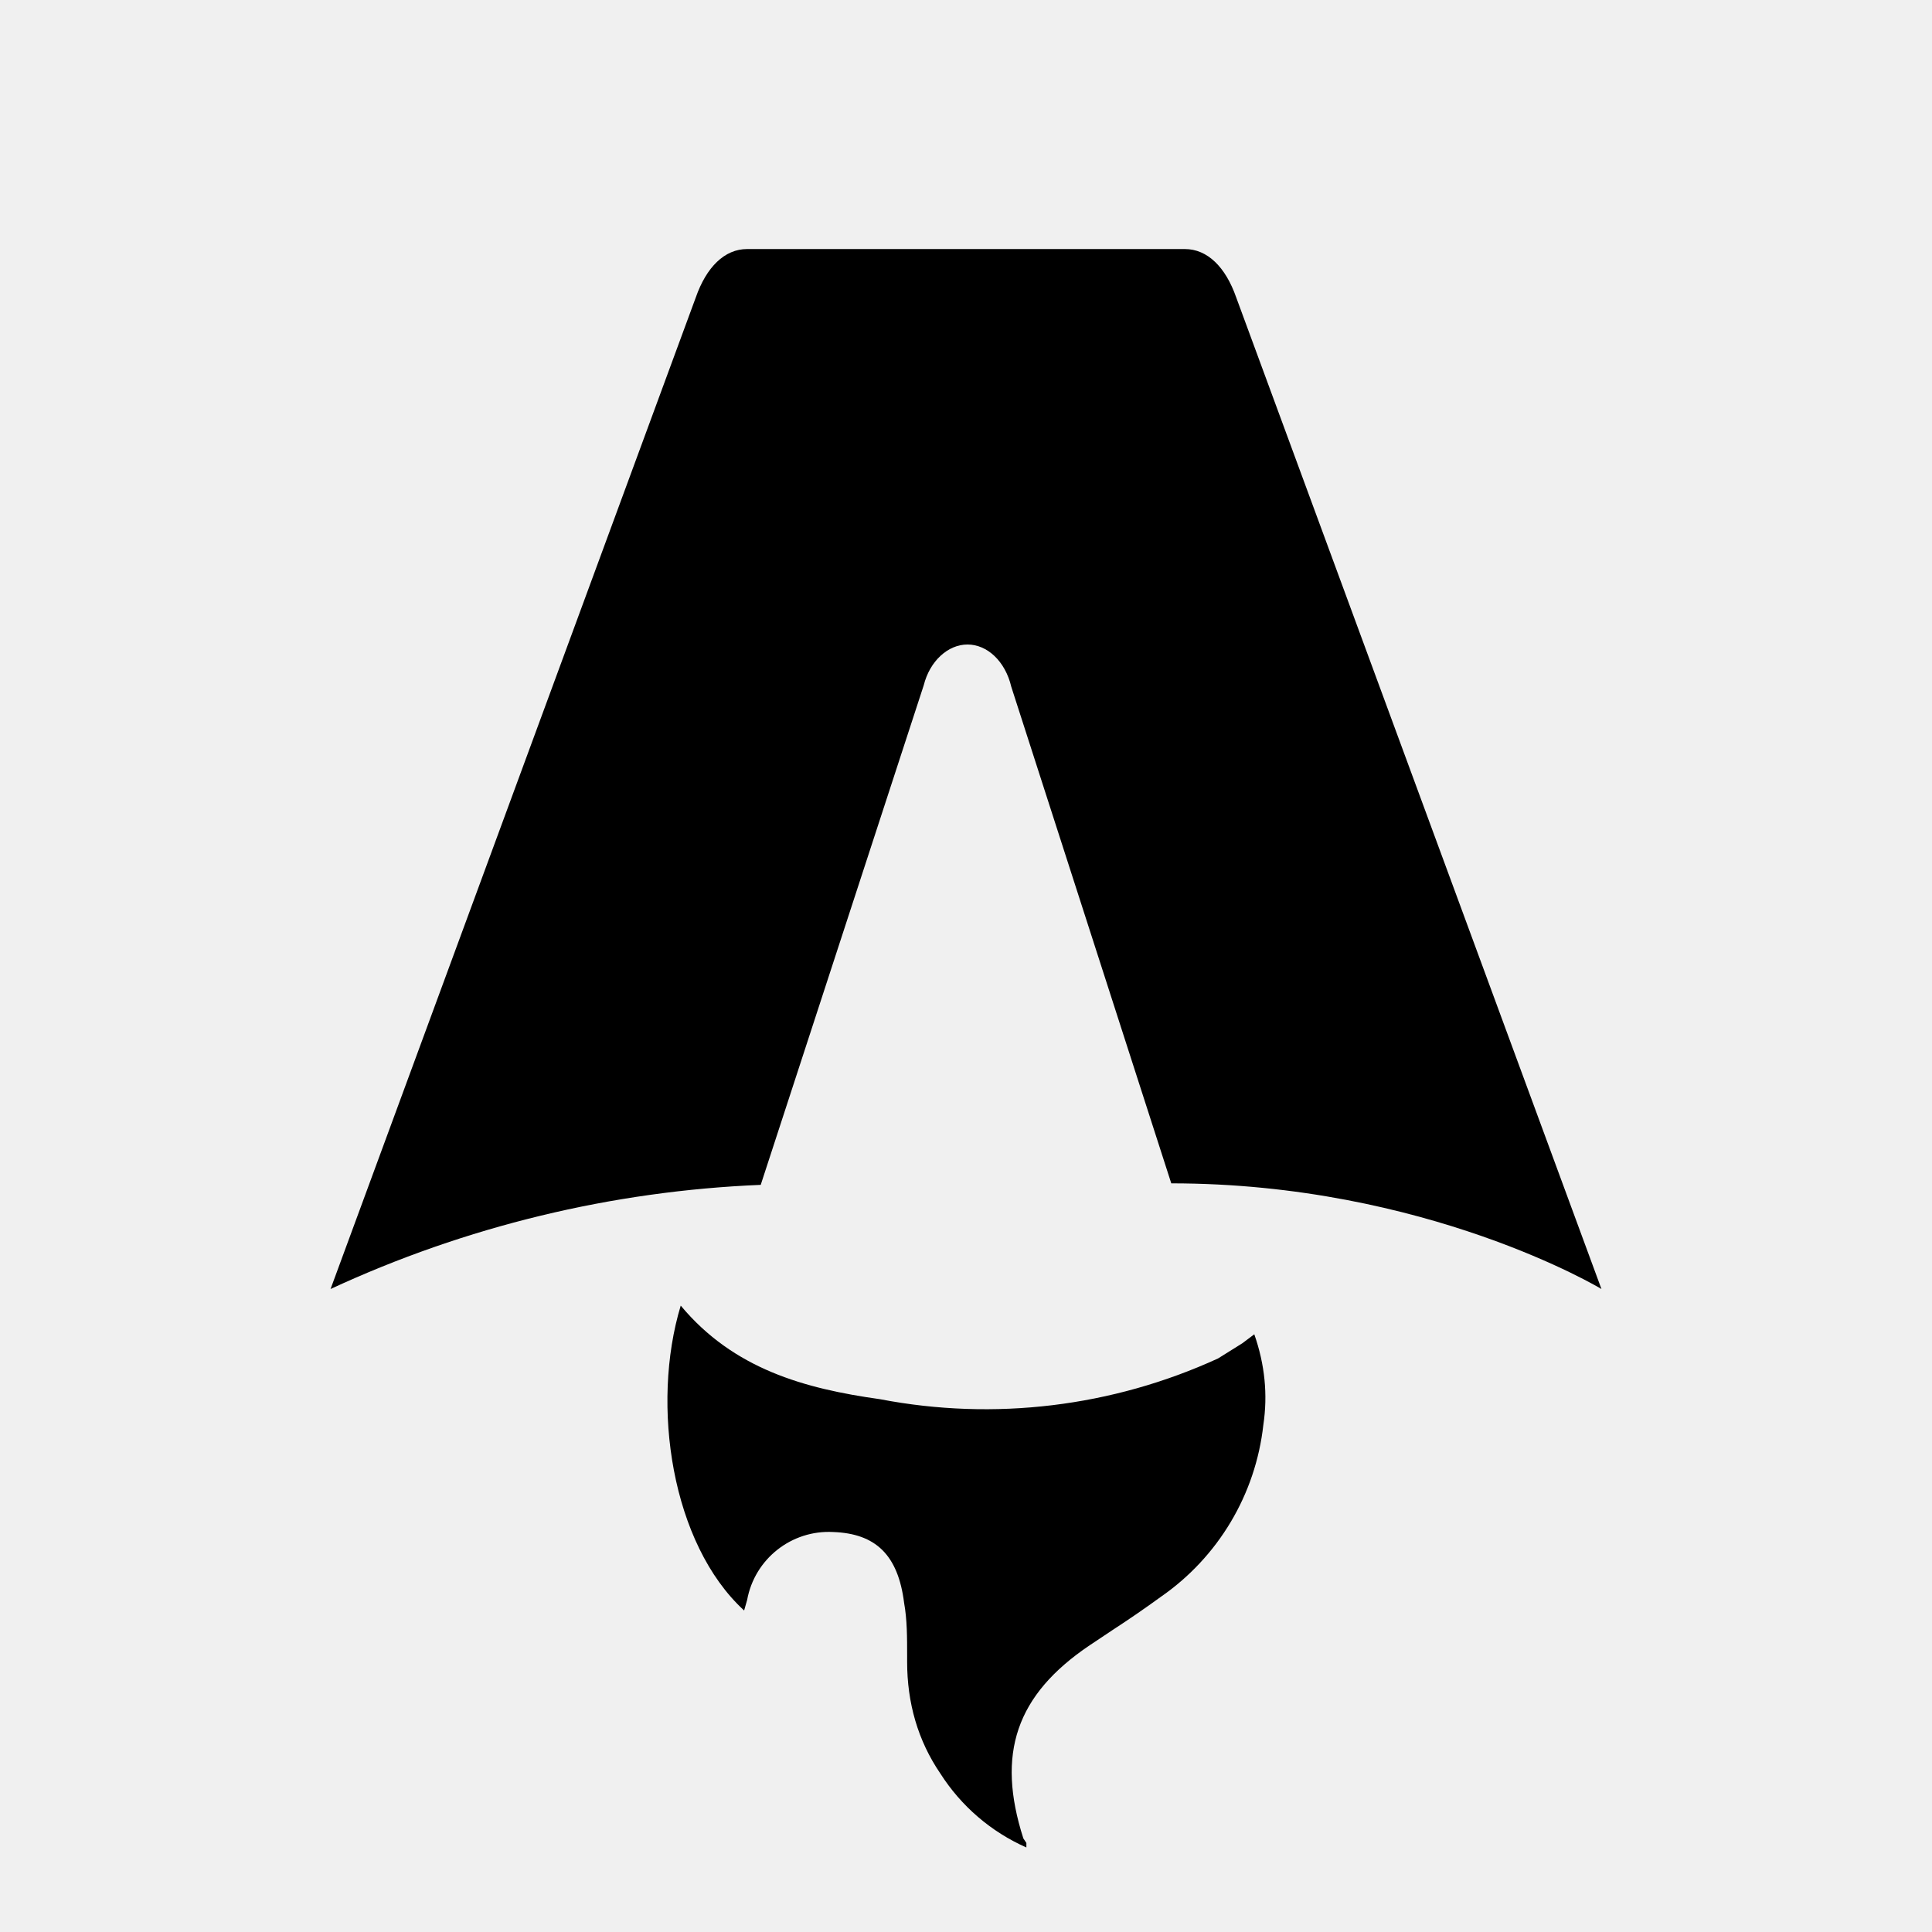
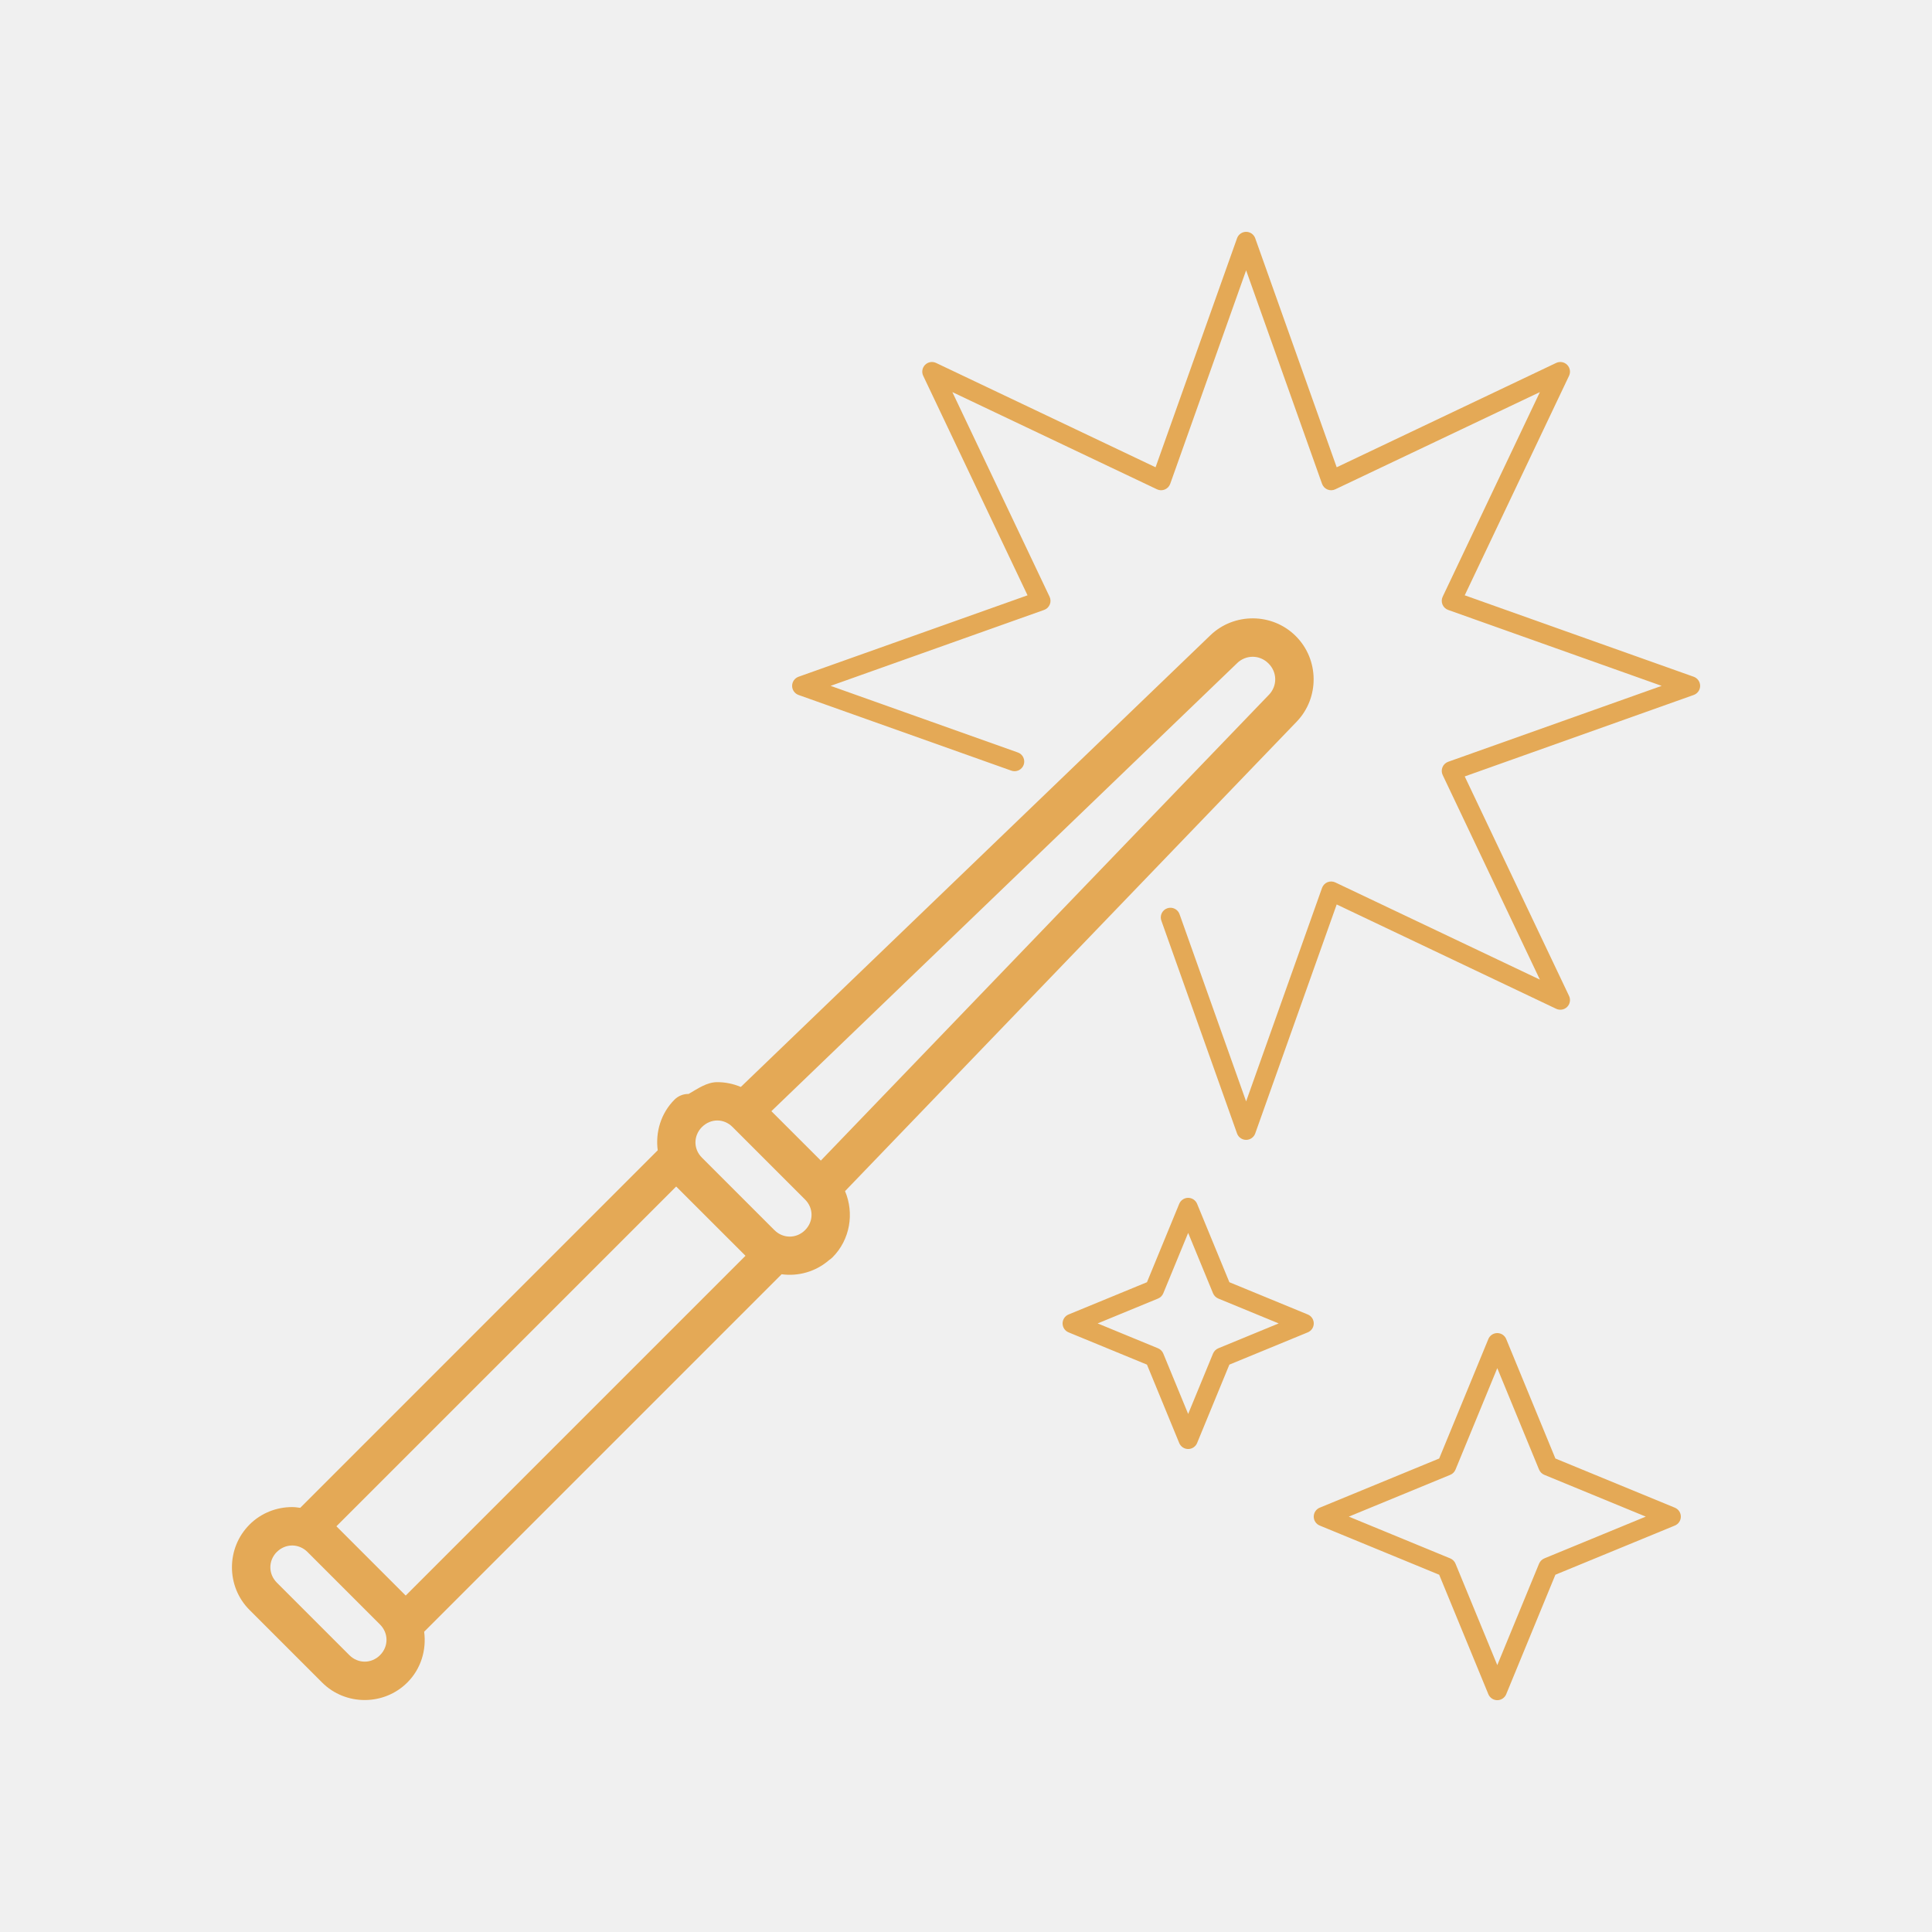
- <svg xmlns="http://www.w3.org/2000/svg" fill="none" viewBox="0 0 128 128">
-   <path d="M50.4 78.5a75.1 75.1 0 0 0-28.5 6.9l24.2-65.7c.7-2 1.9-3.2 3.4-3.2h29c1.5 0 2.7 1.2 3.4 3.2l24.2 65.7s-11.6-7-28.5-7L67 45.5c-.4-1.7-1.6-2.8-2.9-2.8-1.3 0-2.5 1.1-2.9 2.7L50.4 78.5Zm-1.1 28.2Zm-4.2-20.2c-2 6.6-.6 15.8 4.2 20.2a17.5 17.5 0 0 1 .2-.7 5.5 5.5 0 0 1 5.7-4.5c2.8.1 4.3 1.5 4.7 4.7.2 1.1.2 2.3.2 3.5v.4c0 2.7.7 5.2 2.2 7.4a13 13 0 0 0 5.7 4.9v-.3l-.2-.3c-1.8-5.6-.5-9.5 4.4-12.8l1.5-1a73 73 0 0 0 3.2-2.2 16 16 0 0 0 6.8-11.4c.3-2 .1-4-.6-6l-.8.6-1.6 1a37 37 0 0 1-22.4 2.7c-5-.7-9.7-2-13.2-6.2Z" />
-   <style>
-         path { fill: #000; }
-         @media (prefers-color-scheme: dark) {
-             path { fill: #FFF; }
-         }
-     </style>
+ <svg xmlns="http://www.w3.org/2000/svg" width="100" height="100" viewBox="0 0 100 100" fill="none">
+   <path d="M64.513 12C64.407 11.997 64.304 12.028 64.217 12.088C64.13 12.147 64.064 12.233 64.029 12.332L59.812 24.186L48.45 18.785C48.357 18.741 48.253 18.727 48.151 18.744C48.049 18.762 47.956 18.811 47.883 18.884C47.81 18.957 47.761 19.05 47.744 19.152C47.726 19.253 47.74 19.358 47.785 19.451L53.185 30.813L41.331 35.029C41.234 35.064 41.151 35.128 41.091 35.212C41.032 35.297 41 35.397 41 35.5C41 35.603 41.032 35.704 41.091 35.788C41.151 35.872 41.234 35.936 41.331 35.971L52.331 39.883C52.394 39.908 52.46 39.919 52.528 39.918C52.594 39.916 52.66 39.901 52.722 39.873C52.783 39.846 52.837 39.806 52.883 39.756C52.928 39.707 52.963 39.649 52.986 39.586C53.008 39.523 53.018 39.456 53.014 39.389C53.01 39.322 52.993 39.256 52.963 39.196C52.934 39.136 52.892 39.083 52.841 39.039C52.79 38.995 52.731 38.962 52.667 38.942L42.992 35.5L54.042 31.57C54.108 31.547 54.168 31.51 54.219 31.462C54.269 31.413 54.309 31.355 54.336 31.291C54.363 31.226 54.376 31.157 54.374 31.087C54.372 31.017 54.355 30.948 54.325 30.885L49.294 20.295L59.884 25.326C59.947 25.356 60.016 25.373 60.086 25.375C60.156 25.376 60.225 25.364 60.29 25.337C60.354 25.31 60.413 25.27 60.461 25.22C60.509 25.169 60.546 25.109 60.57 25.043L64.499 13.992L68.429 25.043C68.453 25.109 68.49 25.169 68.538 25.22C68.586 25.27 68.644 25.31 68.709 25.337C68.773 25.364 68.843 25.376 68.913 25.375C68.983 25.373 69.051 25.356 69.115 25.326L79.704 20.295L74.673 30.885C74.643 30.948 74.627 31.017 74.625 31.087C74.623 31.157 74.636 31.226 74.663 31.291C74.689 31.355 74.729 31.413 74.78 31.462C74.83 31.51 74.891 31.547 74.956 31.57L86.007 35.5L74.956 39.43C74.891 39.453 74.83 39.49 74.78 39.539C74.729 39.587 74.689 39.645 74.663 39.71C74.636 39.774 74.623 39.844 74.625 39.914C74.627 39.984 74.643 40.052 74.673 40.115L79.704 50.705L69.115 45.674C69.051 45.644 68.983 45.628 68.913 45.626C68.843 45.624 68.773 45.637 68.709 45.663C68.644 45.69 68.586 45.73 68.538 45.781C68.49 45.831 68.453 45.891 68.429 45.957L64.499 57.008L61.058 47.332C61.038 47.268 61.004 47.209 60.961 47.158C60.917 47.108 60.863 47.066 60.803 47.036C60.743 47.007 60.678 46.989 60.611 46.985C60.544 46.981 60.477 46.991 60.414 47.014C60.35 47.036 60.292 47.071 60.243 47.117C60.194 47.162 60.154 47.217 60.126 47.278C60.099 47.339 60.083 47.405 60.082 47.472C60.08 47.539 60.092 47.606 60.117 47.668L64.029 58.668C64.063 58.765 64.127 58.849 64.212 58.908C64.296 58.968 64.396 58.999 64.499 58.999C64.602 58.999 64.703 58.968 64.787 58.908C64.871 58.849 64.935 58.765 64.97 58.668L69.187 46.815L80.548 52.215C80.641 52.259 80.746 52.273 80.848 52.256C80.949 52.238 81.043 52.19 81.116 52.117C81.189 52.044 81.237 51.95 81.255 51.848C81.273 51.747 81.258 51.642 81.214 51.549L75.814 40.188L87.667 35.971C87.764 35.936 87.848 35.872 87.907 35.788C87.967 35.704 87.999 35.603 87.999 35.5C87.999 35.397 87.967 35.297 87.907 35.212C87.848 35.128 87.764 35.064 87.667 35.029L75.814 30.813L81.214 19.451C81.258 19.358 81.273 19.253 81.255 19.152C81.237 19.05 81.189 18.957 81.116 18.884C81.043 18.811 80.949 18.762 80.848 18.744C80.746 18.727 80.641 18.741 80.548 18.785L69.187 24.186L64.97 12.332C64.936 12.237 64.874 12.155 64.793 12.095C64.711 12.036 64.614 12.003 64.513 12ZM64.868 32.006C64.067 31.999 63.262 32.291 62.646 32.885L38.345 56.26C37.956 56.097 37.539 56.011 37.122 56.012C36.584 56.013 36.118 56.349 35.64 56.623C35.505 56.621 35.372 56.645 35.247 56.696C35.122 56.746 35.008 56.821 34.913 56.916C34.203 57.627 33.92 58.606 34.044 59.539L15.54 78.045C15.401 78.026 15.261 78.006 15.12 78.006C14.32 78.006 13.518 78.309 12.913 78.914V78.916C11.703 80.126 11.703 82.118 12.913 83.328L16.671 87.086C17.881 88.296 19.873 88.296 21.083 87.086L21.085 87.084C21.797 86.373 22.079 85.393 21.954 84.459L40.456 65.955C41.323 66.072 42.22 65.824 42.915 65.221C42.976 65.182 43.032 65.137 43.083 65.086C43.084 65.086 43.085 65.086 43.085 65.086C44.007 64.164 44.222 62.791 43.739 61.653L67.115 37.354C68.302 36.122 68.284 34.138 67.073 32.928V32.926H67.072C66.467 32.321 65.669 32.013 64.868 32.006ZM64.849 33.994C65.14 33.997 65.43 34.113 65.657 34.34L65.659 34.342C66.115 34.798 66.122 35.503 65.675 35.967C65.674 35.967 65.674 35.967 65.673 35.967L42.486 60.072L39.927 57.514L64.032 34.326C64.032 34.326 64.032 34.325 64.032 34.324C64.264 34.101 64.558 33.992 64.849 33.994ZM37.124 57.996C37.407 57.995 37.69 58.107 37.913 58.33L41.671 62.088C42.117 62.534 42.117 63.224 41.671 63.67C41.67 63.671 41.67 63.671 41.669 63.672C41.223 64.118 40.531 64.118 40.085 63.672L36.327 59.914C35.886 59.473 35.889 58.794 36.32 58.348C36.325 58.343 36.33 58.339 36.335 58.334C36.56 58.11 36.842 57.997 37.124 57.996ZM34.999 61.414L38.585 64.998V65L20.999 82.586L17.413 79L34.999 61.414ZM61.489 62C61.392 62.002 61.297 62.032 61.217 62.088C61.136 62.143 61.073 62.22 61.036 62.311L59.367 66.367L55.31 68.037C55.218 68.075 55.139 68.139 55.084 68.221C55.029 68.304 54.999 68.401 54.999 68.5C54.999 68.6 55.029 68.697 55.084 68.779C55.139 68.861 55.218 68.925 55.31 68.963L59.367 70.633L61.036 74.69C61.074 74.782 61.138 74.86 61.221 74.916C61.303 74.971 61.4 75.001 61.499 75.001C61.599 75.001 61.696 74.971 61.778 74.916C61.861 74.86 61.925 74.782 61.962 74.69L63.632 70.633L67.689 68.963C67.781 68.925 67.859 68.861 67.915 68.779C67.97 68.697 68 68.6 68 68.5C68 68.401 67.97 68.304 67.915 68.221C67.859 68.139 67.781 68.075 67.689 68.037L63.632 66.367L61.962 62.311C61.924 62.217 61.858 62.138 61.774 62.082C61.69 62.027 61.59 61.998 61.489 62ZM61.499 63.815L62.786 66.94C62.812 67.001 62.849 67.057 62.896 67.104C62.943 67.151 62.998 67.188 63.06 67.213L66.185 68.5L63.06 69.787C62.998 69.812 62.943 69.85 62.896 69.897C62.849 69.944 62.812 69.999 62.786 70.061L61.499 73.186L60.212 70.061C60.187 69.999 60.15 69.944 60.103 69.897C60.056 69.85 60 69.812 59.939 69.787L56.814 68.5L59.939 67.213C60 67.188 60.056 67.151 60.103 67.104C60.15 67.057 60.187 67.001 60.212 66.94L61.499 63.815ZM77.49 69C77.392 69.002 77.297 69.032 77.216 69.088C77.136 69.143 77.073 69.22 77.036 69.311L74.492 75.492L68.31 78.037C68.218 78.075 68.139 78.139 68.084 78.221C68.028 78.304 67.999 78.401 67.999 78.5C67.999 78.6 68.028 78.697 68.084 78.779C68.139 78.861 68.218 78.925 68.31 78.963L74.492 81.508L77.036 87.69C77.074 87.782 77.138 87.86 77.221 87.916C77.303 87.971 77.4 88.001 77.499 88.001C77.599 88.001 77.696 87.971 77.778 87.916C77.861 87.86 77.925 87.782 77.962 87.69L80.507 81.508L86.689 78.963C86.781 78.925 86.859 78.861 86.915 78.779C86.97 78.697 87 78.6 87 78.5C87 78.401 86.97 78.304 86.915 78.221C86.859 78.139 86.781 78.075 86.689 78.037L80.507 75.492L77.962 69.311C77.924 69.217 77.858 69.138 77.774 69.082C77.69 69.027 77.591 68.998 77.49 69ZM77.499 70.815L79.661 76.065C79.687 76.126 79.724 76.182 79.771 76.229C79.818 76.276 79.873 76.313 79.935 76.338L85.185 78.5L79.935 80.662C79.873 80.687 79.818 80.725 79.771 80.772C79.724 80.818 79.687 80.874 79.661 80.936L77.499 86.186L75.337 80.936C75.312 80.874 75.275 80.818 75.228 80.772C75.181 80.725 75.125 80.687 75.064 80.662L69.814 78.5L75.064 76.338C75.125 76.313 75.181 76.276 75.228 76.229C75.275 76.182 75.312 76.126 75.337 76.065L77.499 70.815ZM15.12 79.994C15.405 79.994 15.691 80.106 15.913 80.328L19.671 84.086C20.117 84.532 20.117 85.224 19.671 85.67L19.669 85.672C19.223 86.118 18.531 86.118 18.085 85.672L14.327 81.914C13.882 81.468 13.882 80.776 14.327 80.33H14.329C14.552 80.107 14.836 79.995 15.12 79.994Z" fill="#E4A956" />
</svg>
